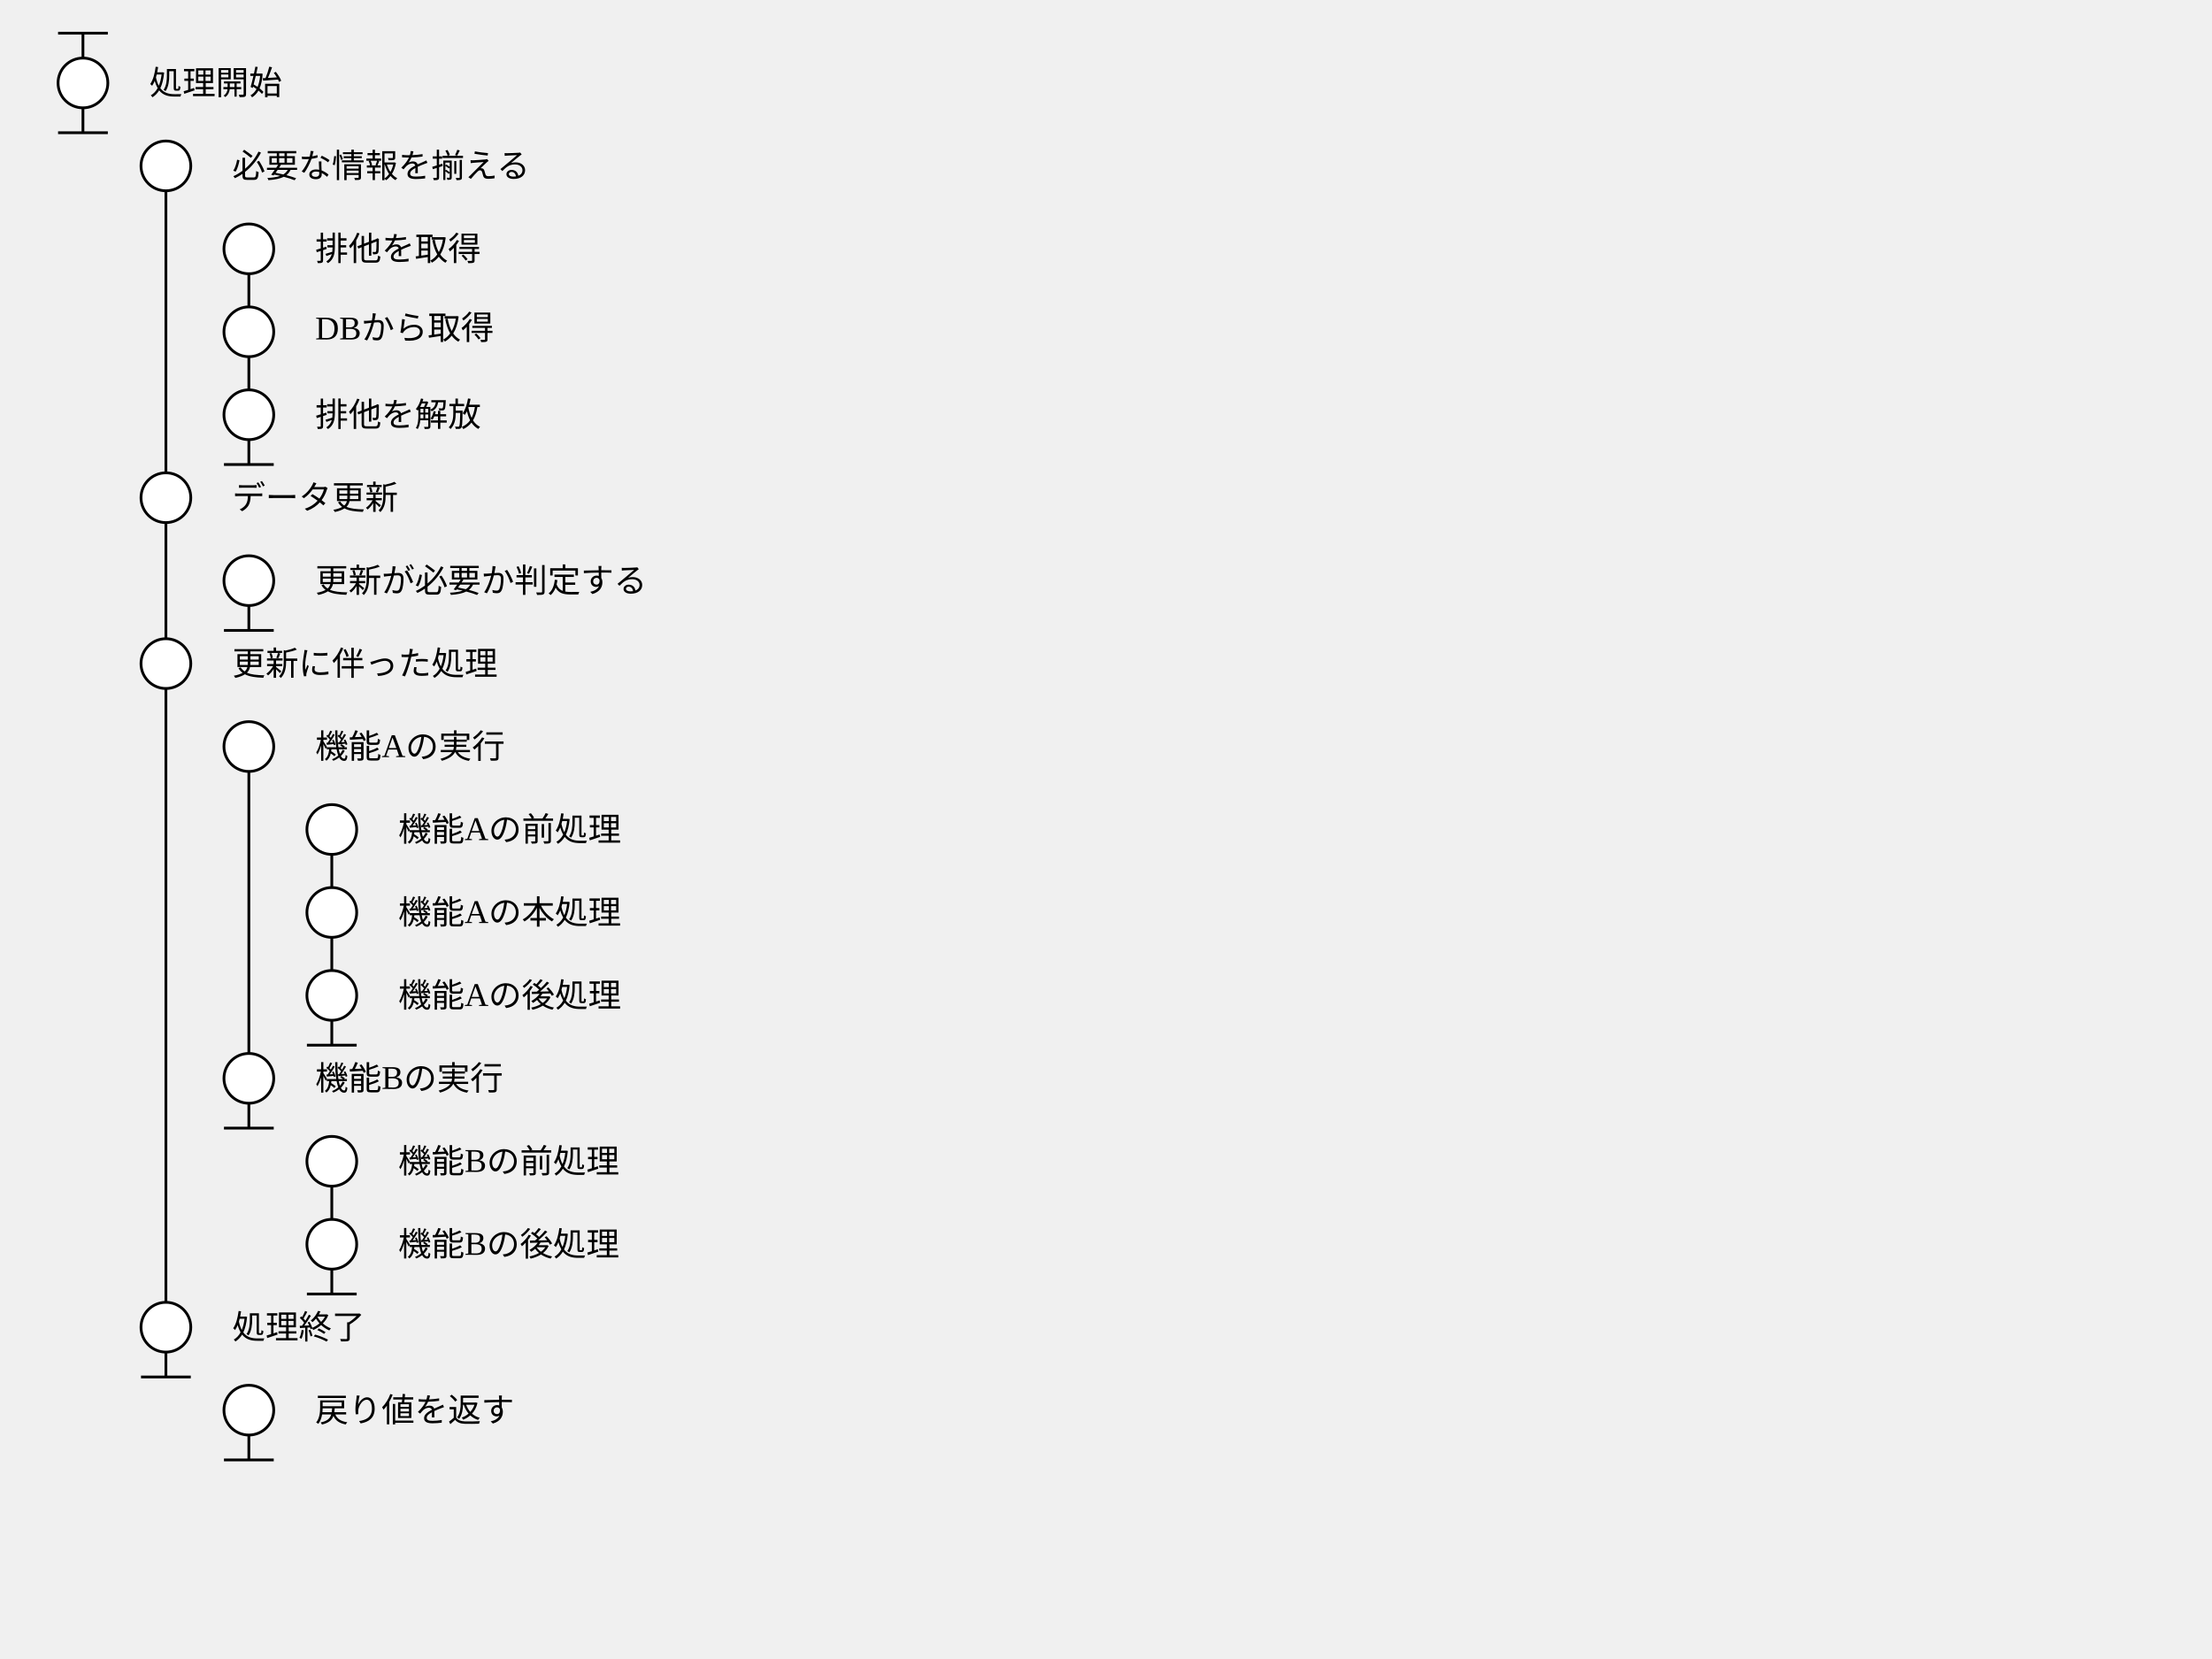
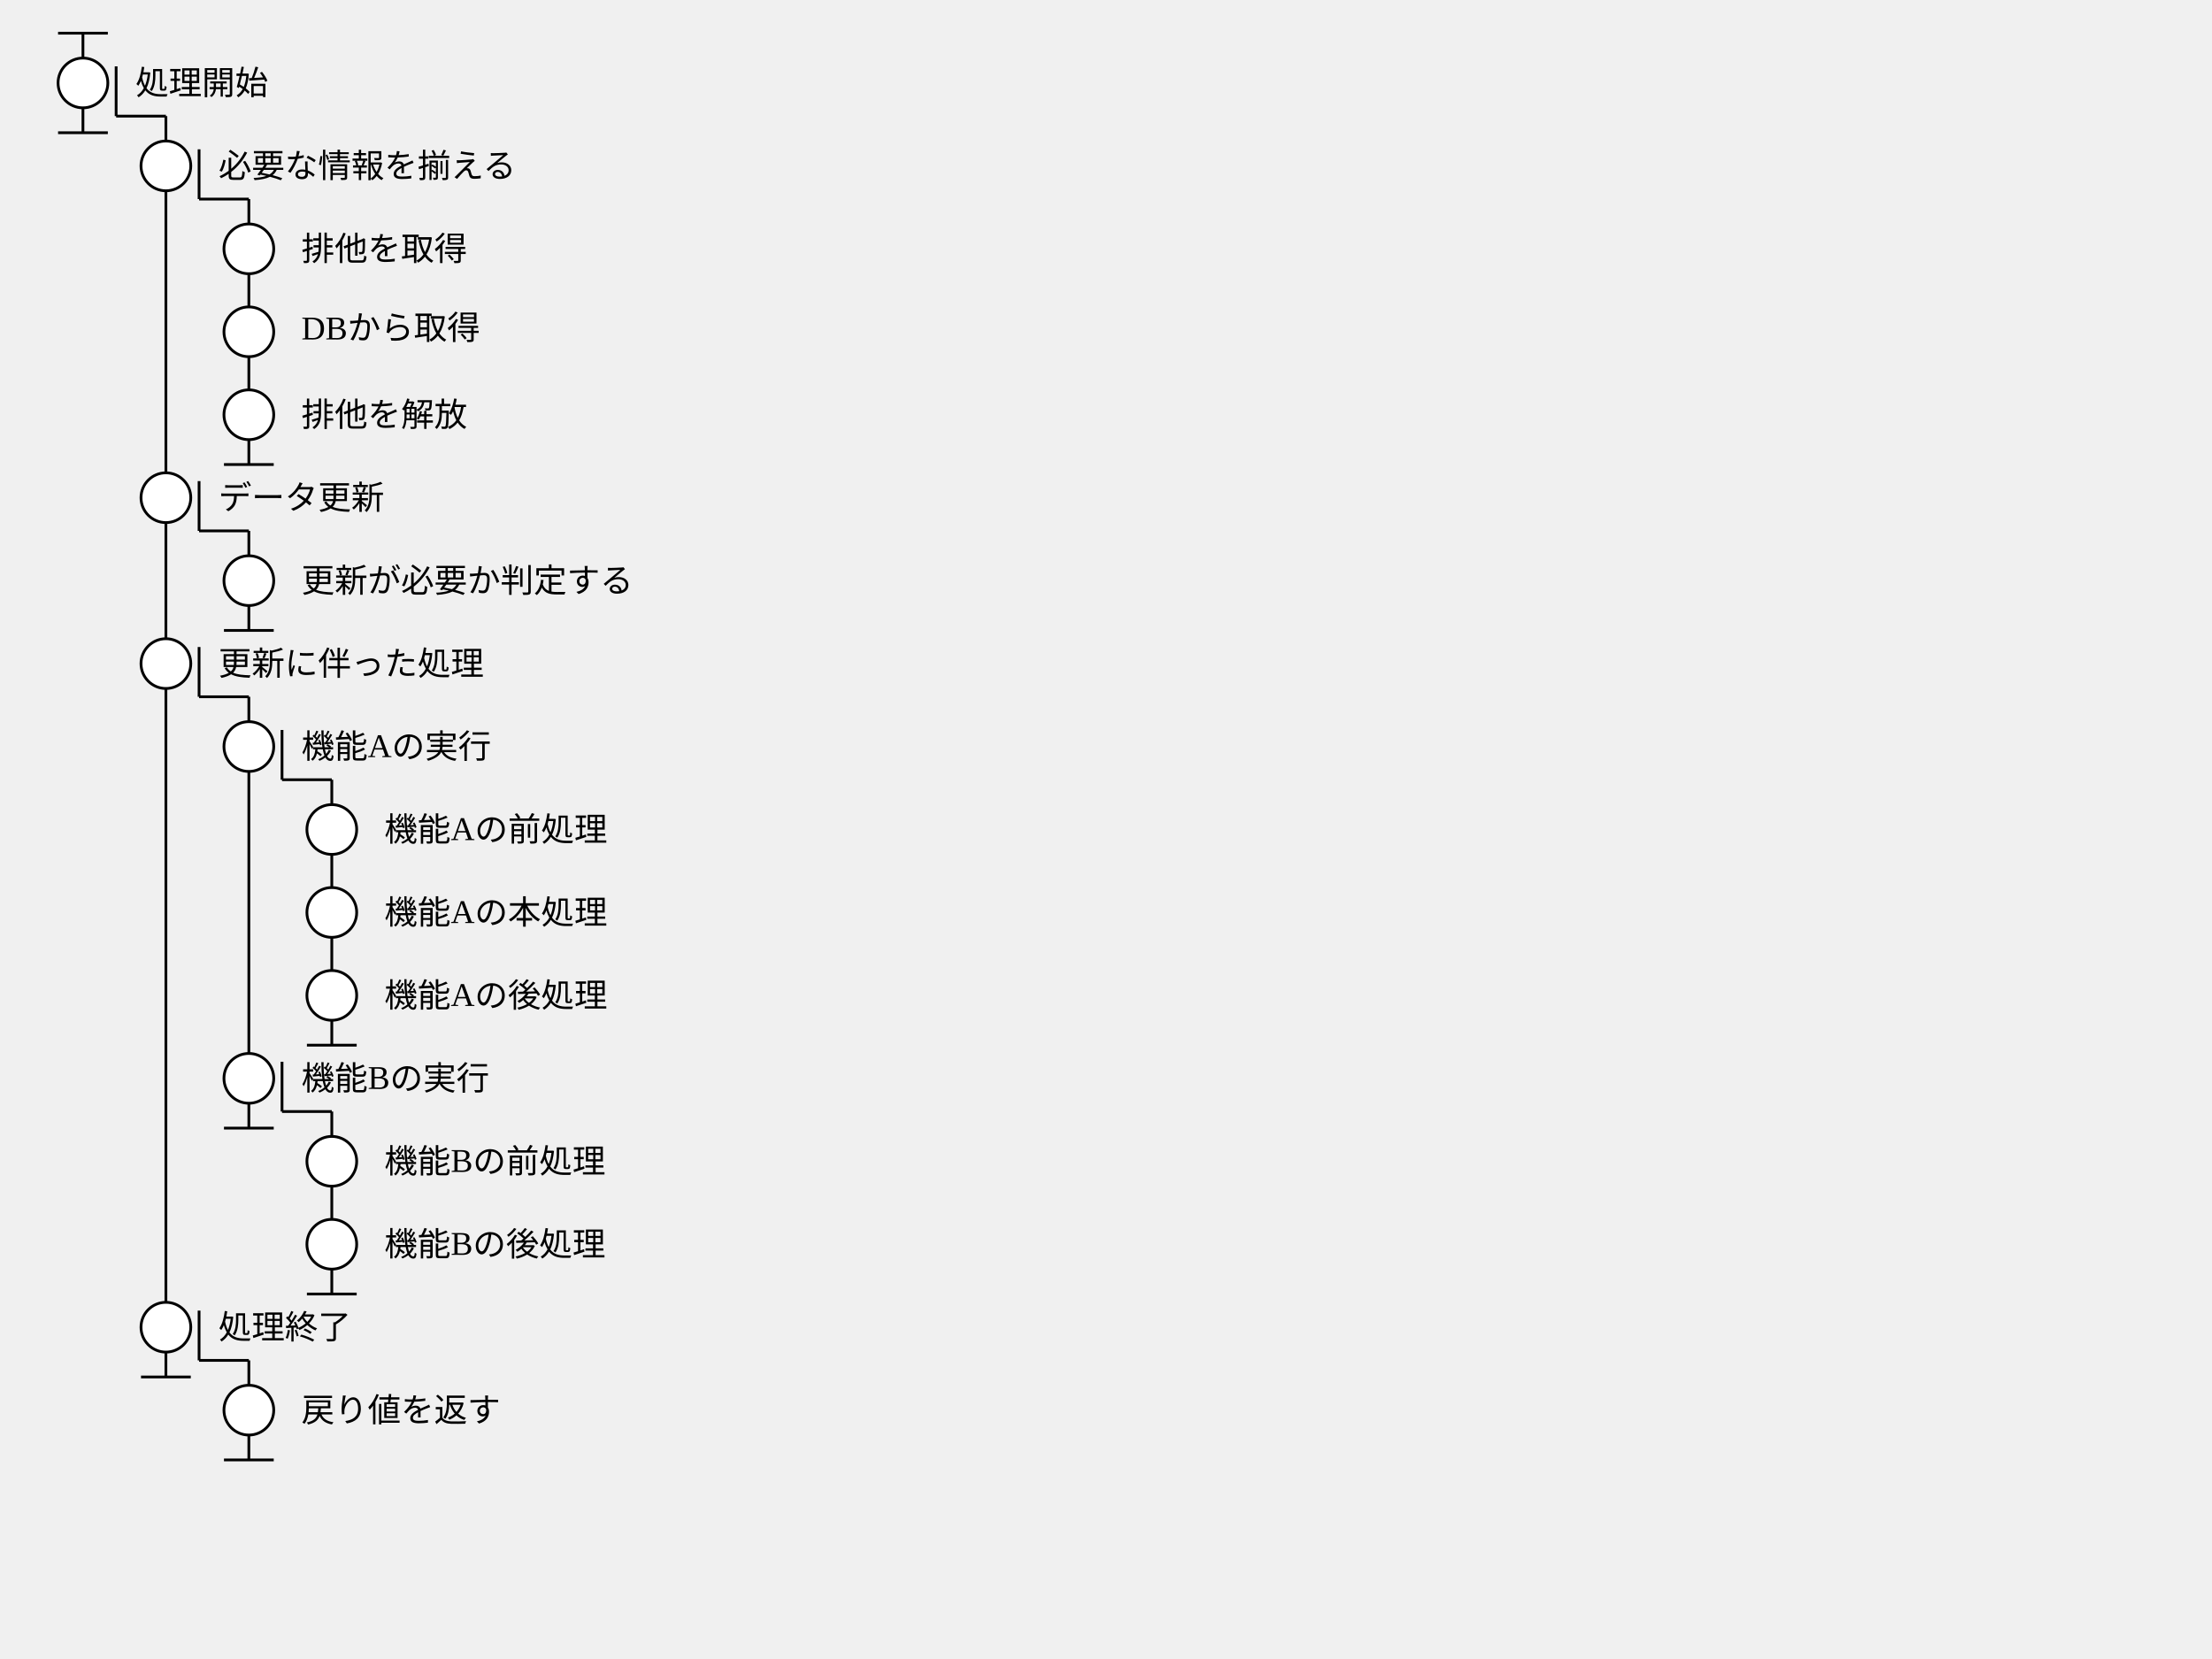
<svg xmlns="http://www.w3.org/2000/svg" width="800" height="600" style="background-color: #AFC0B1">
  <circle cx="30" cy="30" r="9" fill="white" stroke="black" />
-   <text x="54" y="30" text-anchor="left" dominant-baseline="middle">処理開始</text>
+   <text x="49" y="30" text-anchor="left" dominant-baseline="middle">処理開始</text>
  <line x1="30" y1="12" x2="30" y2="21" stroke="black" marker-end="url(#arrowhead)" />
  <line x1="21" y1="12" x2="39" y2="12" stroke="black" marker-end="url(#arrowhead)" />
  <line x1="30" y1="39" x2="30" y2="48" stroke="black" marker-end="url(#arrowhead)" />
  <line x1="21" y1="48" x2="39" y2="48" stroke="black" marker-end="url(#arrowhead)" />
  <circle cx="60" cy="60" r="9" fill="white" stroke="black" />
-   <text x="84" y="60" text-anchor="left" dominant-baseline="middle">    必要な情報を揃える</text>
+   <text x="79" y="60" text-anchor="left" dominant-baseline="middle">    必要な情報を揃える</text>
+   <line x1="60" y1="42" x2="60" y2="51" stroke="black" marker-end="url(#arrowhead)" />
+   <line x1="42" y1="42" x2="60" y2="42" stroke="black" marker-end="url(#arrowhead)" />
+   <line x1="42" y1="24" x2="42" y2="42" stroke="black" marker-end="url(#arrowhead)" />
  <circle cx="90" cy="90" r="9" fill="white" stroke="black" />
-   <text x="114" y="90" text-anchor="left" dominant-baseline="middle">        排他を取得</text>
+   <text x="109" y="90" text-anchor="left" dominant-baseline="middle">        排他を取得</text>
+   <line x1="90" y1="72" x2="90" y2="81" stroke="black" marker-end="url(#arrowhead)" />
+   <line x1="72" y1="72" x2="90" y2="72" stroke="black" marker-end="url(#arrowhead)" />
+   <line x1="72" y1="54" x2="72" y2="72" stroke="black" marker-end="url(#arrowhead)" />
  <circle cx="90" cy="120" r="9" fill="white" stroke="black" />
-   <text x="114" y="120" text-anchor="left" dominant-baseline="middle">        DBから取得</text>
+   <text x="109" y="120" text-anchor="left" dominant-baseline="middle">        DBから取得</text>
  <line x1="90" y1="99" x2="90" y2="111" stroke="black" marker-end="url(#arrowhead)" />
  <circle cx="90" cy="150" r="9" fill="white" stroke="black" />
-   <text x="114" y="150" text-anchor="left" dominant-baseline="middle">        排他を解放</text>
+   <text x="109" y="150" text-anchor="left" dominant-baseline="middle">        排他を解放</text>
  <line x1="90" y1="129" x2="90" y2="141" stroke="black" marker-end="url(#arrowhead)" />
  <line x1="90" y1="159" x2="90" y2="168" stroke="black" marker-end="url(#arrowhead)" />
  <line x1="81" y1="168" x2="99" y2="168" stroke="black" marker-end="url(#arrowhead)" />
  <circle cx="60" cy="180" r="9" fill="white" stroke="black" />
-   <text x="84" y="180" text-anchor="left" dominant-baseline="middle">    データ更新</text>
+   <text x="79" y="180" text-anchor="left" dominant-baseline="middle">    データ更新</text>
  <line x1="60" y1="69" x2="60" y2="171" stroke="black" marker-end="url(#arrowhead)" />
  <circle cx="90" cy="210" r="9" fill="white" stroke="black" />
-   <text x="114" y="210" text-anchor="left" dominant-baseline="middle">        更新が必要か判定する</text>
+   <text x="109" y="210" text-anchor="left" dominant-baseline="middle">        更新が必要か判定する</text>
  <line x1="90" y1="219" x2="90" y2="228" stroke="black" marker-end="url(#arrowhead)" />
  <line x1="81" y1="228" x2="99" y2="228" stroke="black" marker-end="url(#arrowhead)" />
+   <line x1="90" y1="192" x2="90" y2="201" stroke="black" marker-end="url(#arrowhead)" />
+   <line x1="72" y1="192" x2="90" y2="192" stroke="black" marker-end="url(#arrowhead)" />
+   <line x1="72" y1="174" x2="72" y2="192" stroke="black" marker-end="url(#arrowhead)" />
  <circle cx="60" cy="240" r="9" fill="white" stroke="black" />
-   <text x="84" y="240" text-anchor="left" dominant-baseline="middle">    更新に伴った処理</text>
+   <text x="79" y="240" text-anchor="left" dominant-baseline="middle">    更新に伴った処理</text>
  <line x1="60" y1="189" x2="60" y2="231" stroke="black" marker-end="url(#arrowhead)" />
  <circle cx="90" cy="270" r="9" fill="white" stroke="black" />
-   <text x="114" y="270" text-anchor="left" dominant-baseline="middle">        機能Aの実行</text>
+   <text x="109" y="270" text-anchor="left" dominant-baseline="middle">        機能Aの実行</text>
+   <line x1="90" y1="252" x2="90" y2="261" stroke="black" marker-end="url(#arrowhead)" />
+   <line x1="72" y1="252" x2="90" y2="252" stroke="black" marker-end="url(#arrowhead)" />
+   <line x1="72" y1="234" x2="72" y2="252" stroke="black" marker-end="url(#arrowhead)" />
  <circle cx="120" cy="300" r="9" fill="white" stroke="black" />
-   <text x="144" y="300" text-anchor="left" dominant-baseline="middle">            機能Aの前処理</text>
+   <text x="139" y="300" text-anchor="left" dominant-baseline="middle">            機能Aの前処理</text>
+   <line x1="120" y1="282" x2="120" y2="291" stroke="black" marker-end="url(#arrowhead)" />
+   <line x1="102" y1="282" x2="120" y2="282" stroke="black" marker-end="url(#arrowhead)" />
+   <line x1="102" y1="264" x2="102" y2="282" stroke="black" marker-end="url(#arrowhead)" />
  <circle cx="120" cy="330" r="9" fill="white" stroke="black" />
-   <text x="144" y="330" text-anchor="left" dominant-baseline="middle">            機能Aの本処理</text>
+   <text x="139" y="330" text-anchor="left" dominant-baseline="middle">            機能Aの本処理</text>
  <line x1="120" y1="309" x2="120" y2="321" stroke="black" marker-end="url(#arrowhead)" />
  <circle cx="120" cy="360" r="9" fill="white" stroke="black" />
-   <text x="144" y="360" text-anchor="left" dominant-baseline="middle">            機能Aの後処理</text>
+   <text x="139" y="360" text-anchor="left" dominant-baseline="middle">            機能Aの後処理</text>
  <line x1="120" y1="339" x2="120" y2="351" stroke="black" marker-end="url(#arrowhead)" />
  <line x1="120" y1="369" x2="120" y2="378" stroke="black" marker-end="url(#arrowhead)" />
  <line x1="111" y1="378" x2="129" y2="378" stroke="black" marker-end="url(#arrowhead)" />
  <circle cx="90" cy="390" r="9" fill="white" stroke="black" />
-   <text x="114" y="390" text-anchor="left" dominant-baseline="middle">        機能Bの実行</text>
+   <text x="109" y="390" text-anchor="left" dominant-baseline="middle">        機能Bの実行</text>
  <line x1="90" y1="279" x2="90" y2="381" stroke="black" marker-end="url(#arrowhead)" />
  <line x1="90" y1="399" x2="90" y2="408" stroke="black" marker-end="url(#arrowhead)" />
  <line x1="81" y1="408" x2="99" y2="408" stroke="black" marker-end="url(#arrowhead)" />
  <circle cx="120" cy="420" r="9" fill="white" stroke="black" />
-   <text x="144" y="420" text-anchor="left" dominant-baseline="middle">            機能Bの前処理</text>
+   <text x="139" y="420" text-anchor="left" dominant-baseline="middle">            機能Bの前処理</text>
+   <line x1="120" y1="402" x2="120" y2="411" stroke="black" marker-end="url(#arrowhead)" />
+   <line x1="102" y1="402" x2="120" y2="402" stroke="black" marker-end="url(#arrowhead)" />
+   <line x1="102" y1="384" x2="102" y2="402" stroke="black" marker-end="url(#arrowhead)" />
  <circle cx="120" cy="450" r="9" fill="white" stroke="black" />
-   <text x="144" y="450" text-anchor="left" dominant-baseline="middle">            機能Bの後処理</text>
+   <text x="139" y="450" text-anchor="left" dominant-baseline="middle">            機能Bの後処理</text>
  <line x1="120" y1="429" x2="120" y2="441" stroke="black" marker-end="url(#arrowhead)" />
  <line x1="120" y1="459" x2="120" y2="468" stroke="black" marker-end="url(#arrowhead)" />
  <line x1="111" y1="468" x2="129" y2="468" stroke="black" marker-end="url(#arrowhead)" />
  <circle cx="60" cy="480" r="9" fill="white" stroke="black" />
-   <text x="84" y="480" text-anchor="left" dominant-baseline="middle">    処理終了</text>
+   <text x="79" y="480" text-anchor="left" dominant-baseline="middle">    処理終了</text>
  <line x1="60" y1="249" x2="60" y2="471" stroke="black" marker-end="url(#arrowhead)" />
  <line x1="60" y1="489" x2="60" y2="498" stroke="black" marker-end="url(#arrowhead)" />
  <line x1="51" y1="498" x2="69" y2="498" stroke="black" marker-end="url(#arrowhead)" />
  <circle cx="90" cy="510" r="9" fill="white" stroke="black" />
-   <text x="114" y="510" text-anchor="left" dominant-baseline="middle">        戻り値を返す</text>
+   <text x="109" y="510" text-anchor="left" dominant-baseline="middle">        戻り値を返す</text>
  <line x1="90" y1="519" x2="90" y2="528" stroke="black" marker-end="url(#arrowhead)" />
  <line x1="81" y1="528" x2="99" y2="528" stroke="black" marker-end="url(#arrowhead)" />
+   <line x1="90" y1="492" x2="90" y2="501" stroke="black" marker-end="url(#arrowhead)" />
+   <line x1="72" y1="492" x2="90" y2="492" stroke="black" marker-end="url(#arrowhead)" />
+   <line x1="72" y1="474" x2="72" y2="492" stroke="black" marker-end="url(#arrowhead)" />
</svg>
